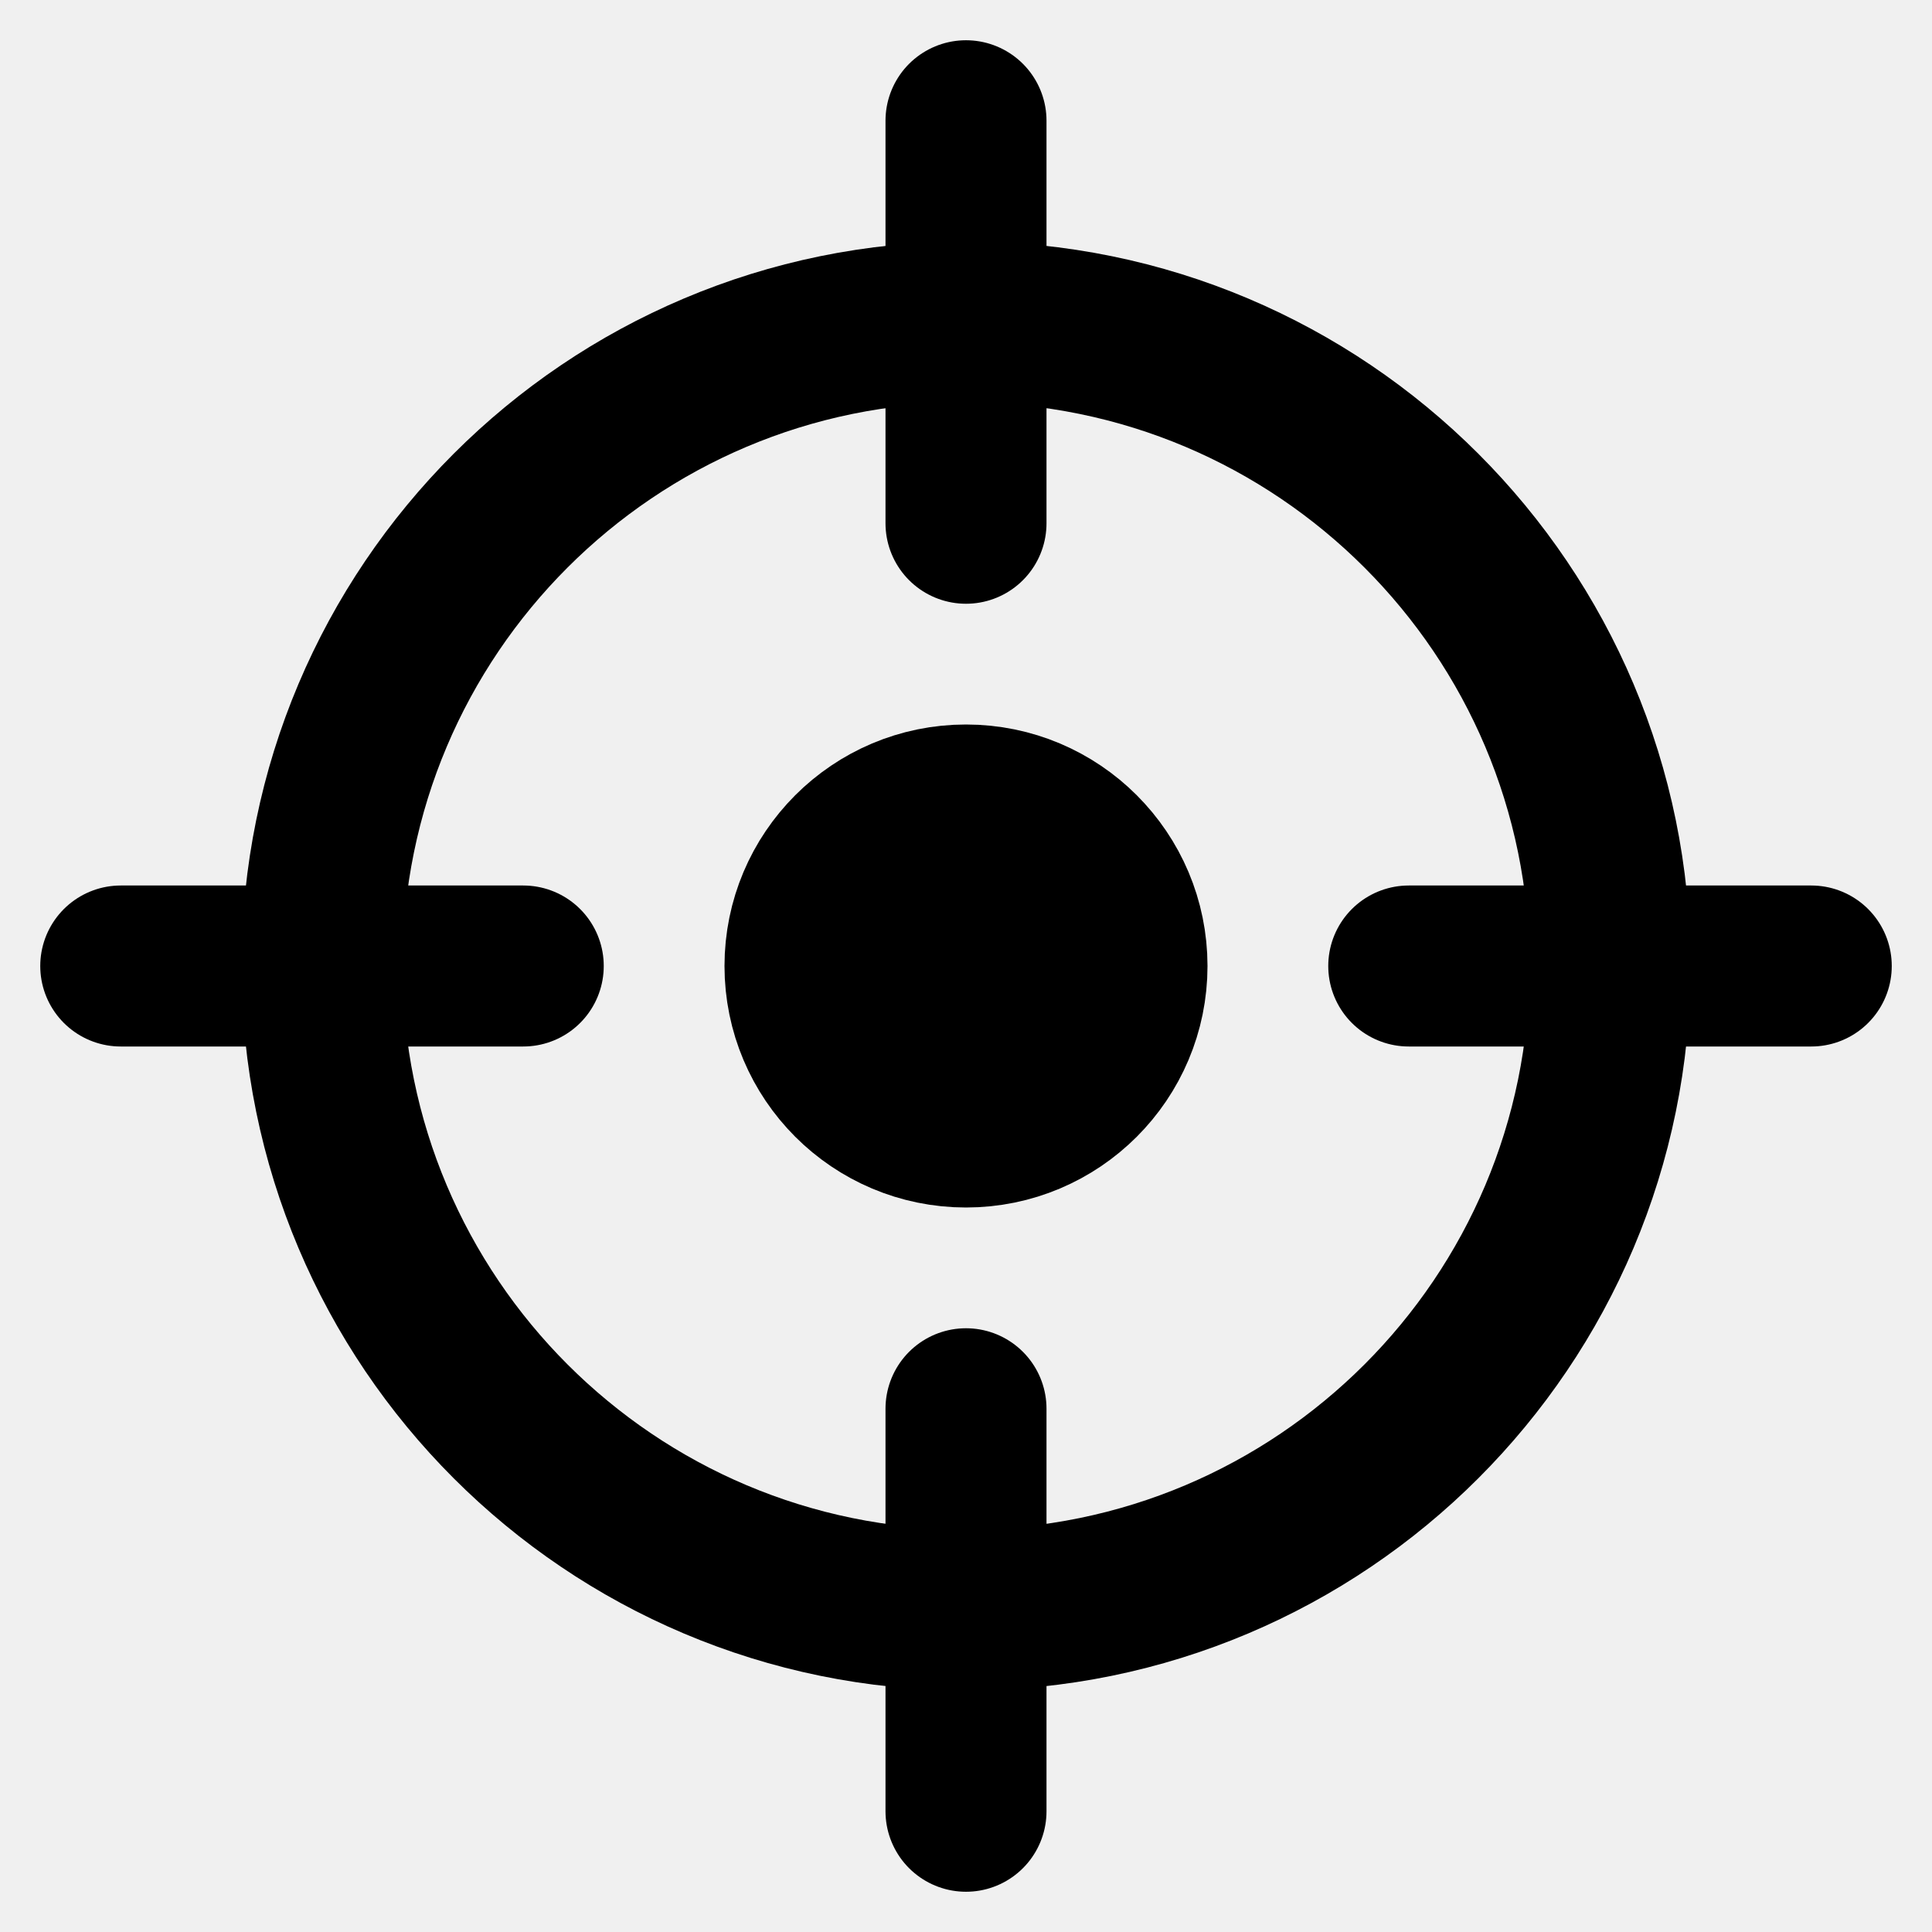
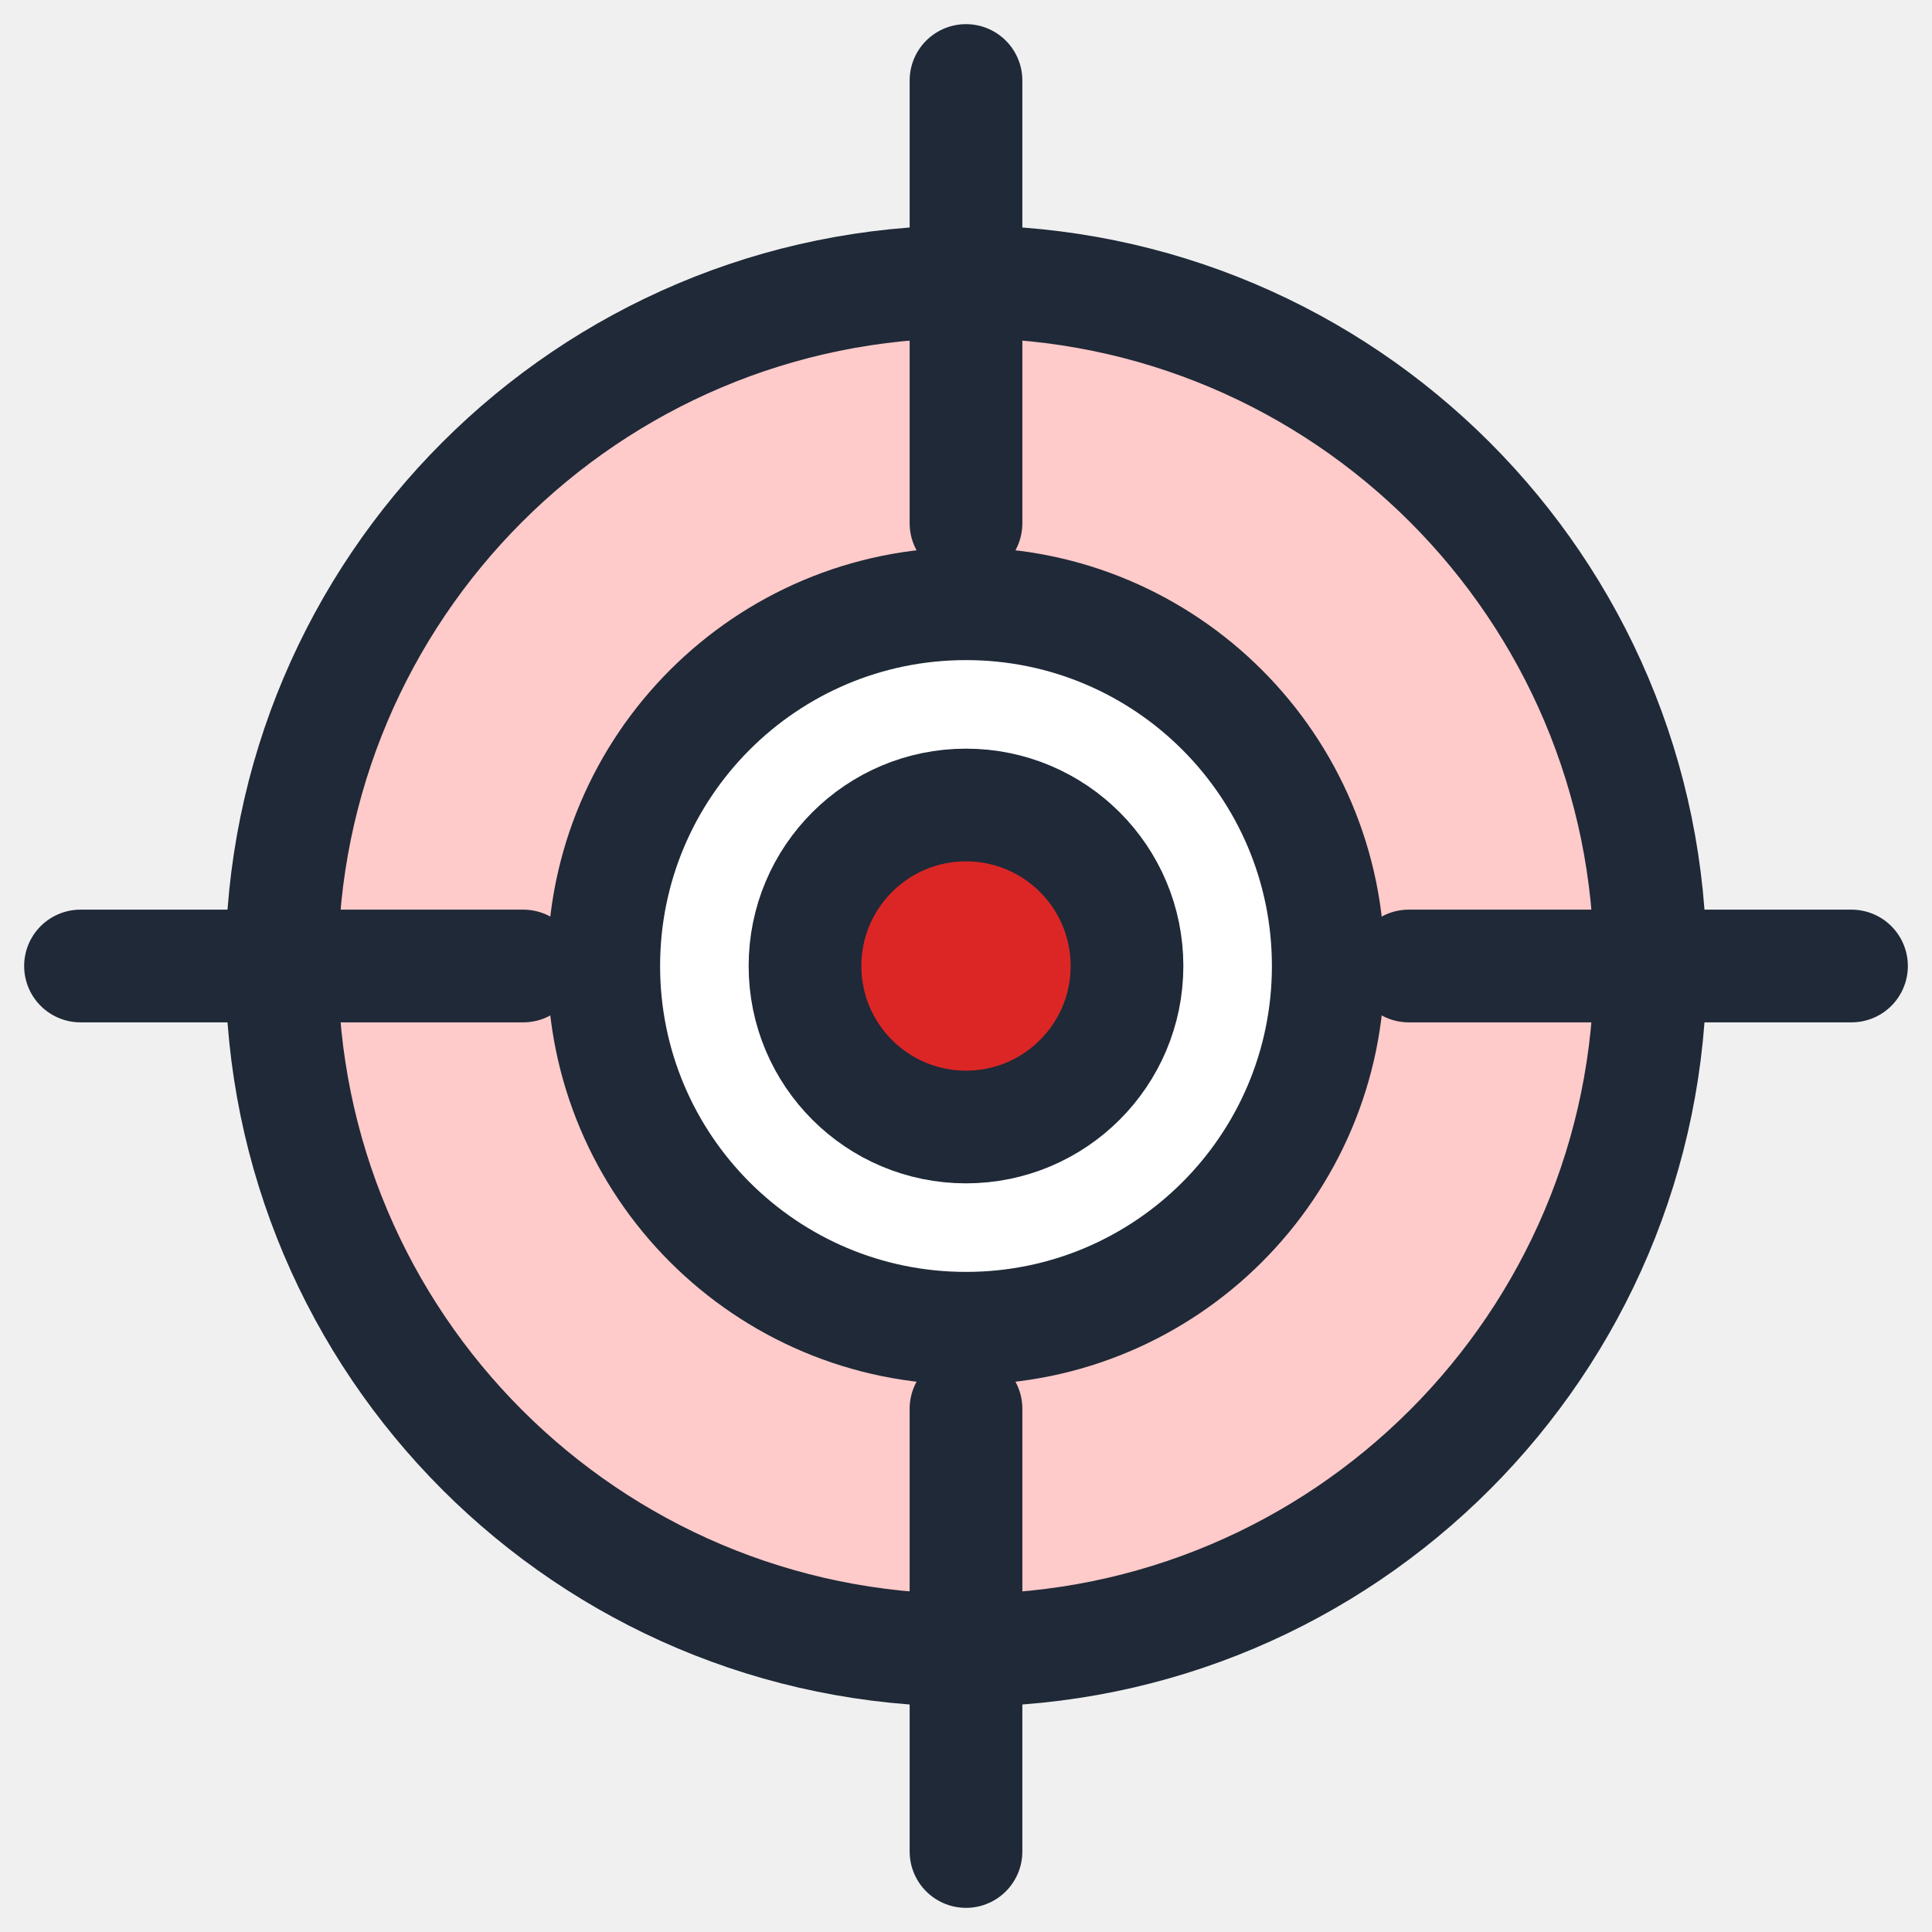
- <svg xmlns="http://www.w3.org/2000/svg" viewBox="0 0 24 24" fill="none" stroke="black" stroke-width="2" stroke-linecap="round" stroke-linejoin="round">
-   <circle cx="12" cy="12" r="8" />
-   <circle cx="12" cy="12" r="2" fill="black" />
-   <path d="M12 1.5v5M12 17.5v5M1.5 12h5M17.5 12h5" />
+ <svg xmlns="http://www.w3.org/2000/svg" viewBox="0 0 24 24" stroke="#1f2937" stroke-width="1.4" stroke-linecap="round" stroke-linejoin="round">
+   <circle cx="12" cy="12" r="8.5" fill="#fecaca" />
+   <circle cx="12" cy="12" r="4.5" fill="#ffffff" />
+   <circle cx="12" cy="12" r="2" fill="#dc2626" />
+   <path d="M12 1v5.5M12 17.5V23M1 12h5.5M17.5 12H23" />
</svg>
